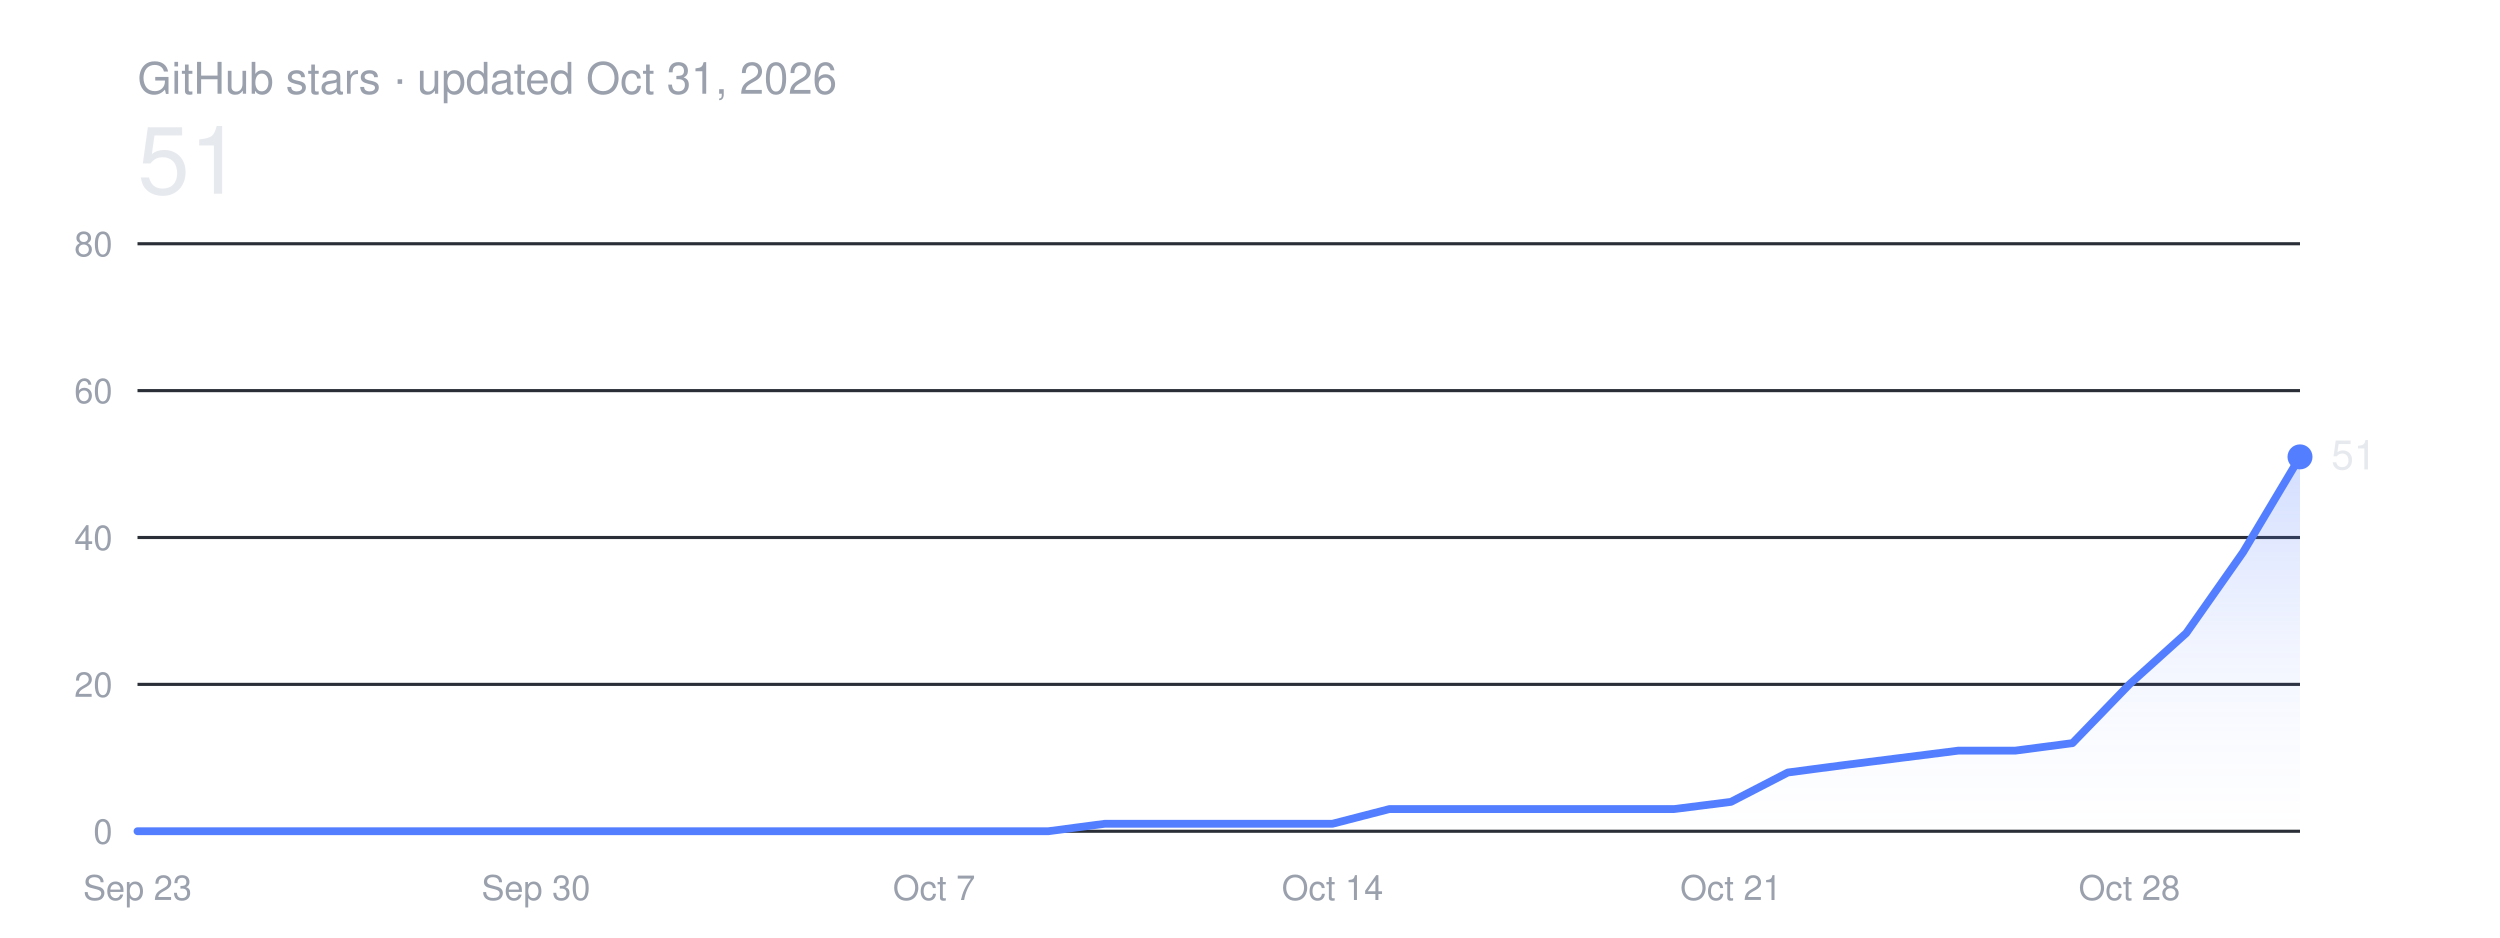
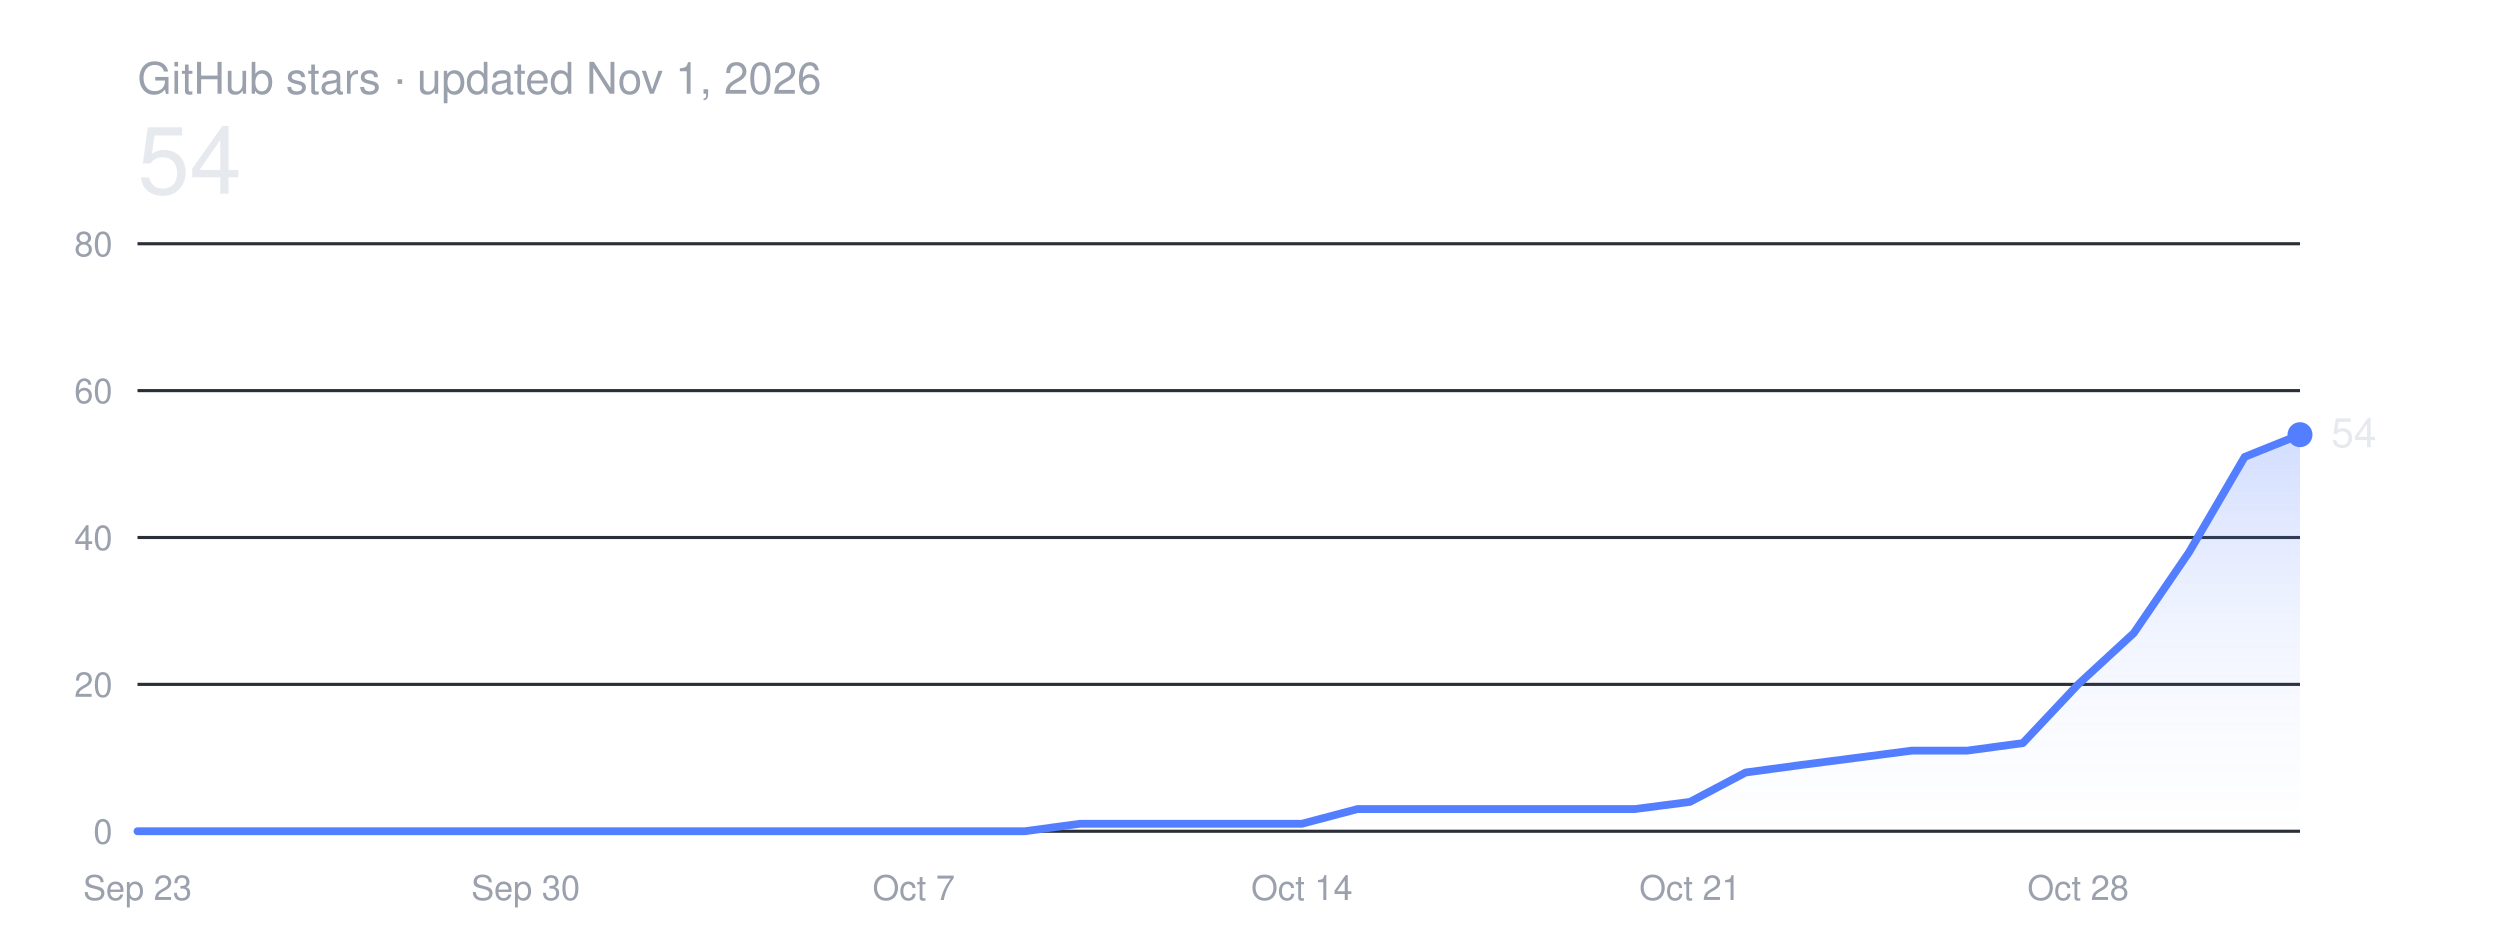
<svg xmlns="http://www.w3.org/2000/svg" width="800" height="300" viewBox="0 0 800 300" font-family="-apple-system, BlinkMacSystemFont, 'Segoe UI', Helvetica, Arial, sans-serif">
  <defs>
    <linearGradient id="a" x1="0" x2="0" y1="0" y2="1">
      <stop offset="0" stop-color="#537eff" stop-opacity="0.26" />
      <stop offset="0.25" stop-color="#537eff" stop-opacity="0.16" />
      <stop offset="0.5" stop-color="#537eff" stop-opacity="0.08" />
      <stop offset="0.75" stop-color="#537eff" stop-opacity="0.03" />
      <stop offset="1" stop-color="#537eff" stop-opacity="0" />
    </linearGradient>
  </defs>
-   <text x="44" y="30" font-size="14" fill="#9aa1ad">GitHub stars · updated Oct 31, 2026</text>
-   <text x="44" y="62" font-size="30" font-weight="300" fill="#e6e9ee">51</text>
+   <text x="44" y="30" font-size="14" fill="#9aa1ad">GitHub stars · updated Nov 1, 2026</text>
+   <text x="44" y="62" font-size="30" font-weight="300" fill="#e6e9ee">54</text>
  <line x1="44" x2="736" y1="266.0" y2="266.0" stroke="#2a2f37" stroke-width="1" />
  <text x="36" y="270.0" font-size="11" fill="#9aa1ad" text-anchor="end">0</text>
  <line x1="44" x2="736" y1="219.0" y2="219.0" stroke="#2a2f37" stroke-width="1" />
  <text x="36" y="223.0" font-size="11" fill="#9aa1ad" text-anchor="end">20</text>
  <line x1="44" x2="736" y1="172.0" y2="172.0" stroke="#2a2f37" stroke-width="1" />
  <text x="36" y="176.0" font-size="11" fill="#9aa1ad" text-anchor="end">40</text>
  <line x1="44" x2="736" y1="125.0" y2="125.0" stroke="#2a2f37" stroke-width="1" />
  <text x="36" y="129.0" font-size="11" fill="#9aa1ad" text-anchor="end">60</text>
  <line x1="44" x2="736" y1="78.0" y2="78.0" stroke="#2a2f37" stroke-width="1" />
  <text x="36" y="82.0" font-size="11" fill="#9aa1ad" text-anchor="end">80</text>
  <text x="44.0" y="288" font-size="11" fill="#9aa1ad" text-anchor="middle">Sep 23</text>
-   <text x="171.5" y="288" font-size="11" fill="#9aa1ad" text-anchor="middle">Sep 30</text>
-   <text x="298.9" y="288" font-size="11" fill="#9aa1ad" text-anchor="middle">Oct 7</text>
-   <text x="426.4" y="288" font-size="11" fill="#9aa1ad" text-anchor="middle">Oct 14</text>
-   <text x="553.9" y="288" font-size="11" fill="#9aa1ad" text-anchor="middle">Oct 21</text>
-   <text x="681.4" y="288" font-size="11" fill="#9aa1ad" text-anchor="middle">Oct 28</text>
-   <polygon points="44,266.0 44.0,266.0 62.2,266.0 80.4,266.0 98.6,266.0 116.8,266.0 135.1,266.0 153.3,266.0 171.5,266.0 189.7,266.0 207.9,266.0 226.1,266.0 244.3,266.0 262.5,266.0 280.7,266.0 298.9,266.0 317.2,266.0 335.4,266.0 353.6,263.6 371.8,263.6 390.0,263.6 408.2,263.6 426.4,263.6 444.6,258.9 462.8,258.9 481.1,258.9 499.3,258.9 517.5,258.9 535.7,258.9 553.9,256.6 572.1,247.2 590.3,244.8 608.5,242.5 626.7,240.2 644.9,240.2 663.2,237.8 681.4,219.0 699.6,202.6 717.8,176.7 736.0,146.2 736.0,266.0" fill="url(#a)" />
-   <polyline points="44.0,266.0 62.2,266.0 80.4,266.0 98.6,266.0 116.8,266.0 135.1,266.0 153.3,266.0 171.5,266.0 189.7,266.0 207.9,266.0 226.1,266.0 244.3,266.0 262.5,266.0 280.7,266.0 298.9,266.0 317.2,266.0 335.4,266.0 353.6,263.6 371.8,263.6 390.0,263.6 408.2,263.6 426.4,263.6 444.6,258.9 462.8,258.9 481.1,258.9 499.3,258.9 517.5,258.9 535.7,258.9 553.9,256.6 572.1,247.2 590.3,244.8 608.5,242.5 626.7,240.2 644.9,240.2 663.2,237.8 681.4,219.0 699.6,202.6 717.8,176.7 736.0,146.2" fill="none" stroke="#537eff" stroke-width="2.5" stroke-linejoin="round" stroke-linecap="round" />
-   <circle cx="736.0" cy="146.2" r="4" fill="#537eff" />
-   <text x="746.0" y="150.2" font-size="13" fill="#e6e9ee">51</text>
+   <text x="168.2" y="288" font-size="11" fill="#9aa1ad" text-anchor="middle">Sep 30</text>
+   <text x="292.4" y="288" font-size="11" fill="#9aa1ad" text-anchor="middle">Oct 7</text>
+   <text x="416.6" y="288" font-size="11" fill="#9aa1ad" text-anchor="middle">Oct 14</text>
+   <text x="540.8" y="288" font-size="11" fill="#9aa1ad" text-anchor="middle">Oct 21</text>
+   <text x="665.0" y="288" font-size="11" fill="#9aa1ad" text-anchor="middle">Oct 28</text>
+   <polygon points="44,266.0 44.0,266.0 61.7,266.0 79.5,266.0 97.2,266.0 115.0,266.0 132.7,266.0 150.5,266.0 168.2,266.0 185.9,266.0 203.7,266.0 221.4,266.0 239.2,266.0 256.9,266.0 274.7,266.0 292.4,266.0 310.2,266.0 327.9,266.0 345.6,263.6 363.4,263.6 381.1,263.6 398.9,263.6 416.6,263.6 434.4,258.9 452.1,258.9 469.8,258.9 487.6,258.9 505.3,258.9 523.1,258.9 540.8,256.6 558.6,247.2 576.3,244.8 594.1,242.5 611.8,240.2 629.5,240.2 647.3,237.8 665.0,219.0 682.8,202.6 700.5,176.7 718.3,146.2 736.0,139.1 736.0,266.0" fill="url(#a)" />
+   <polyline points="44.0,266.0 61.7,266.0 79.5,266.0 97.2,266.0 115.0,266.0 132.7,266.0 150.5,266.0 168.2,266.0 185.9,266.0 203.7,266.0 221.4,266.0 239.2,266.0 256.9,266.0 274.7,266.0 292.4,266.0 310.2,266.0 327.9,266.0 345.6,263.6 363.4,263.6 381.1,263.6 398.9,263.6 416.6,263.6 434.4,258.9 452.1,258.9 469.8,258.9 487.6,258.9 505.3,258.9 523.1,258.9 540.8,256.6 558.6,247.2 576.3,244.8 594.1,242.5 611.8,240.2 629.5,240.2 647.3,237.8 665.0,219.0 682.8,202.6 700.5,176.7 718.3,146.2 736.0,139.1" fill="none" stroke="#537eff" stroke-width="2.5" stroke-linejoin="round" stroke-linecap="round" />
+   <circle cx="736.0" cy="139.1" r="4" fill="#537eff" />
+   <text x="746.0" y="143.1" font-size="13" fill="#e6e9ee">54</text>
</svg>
